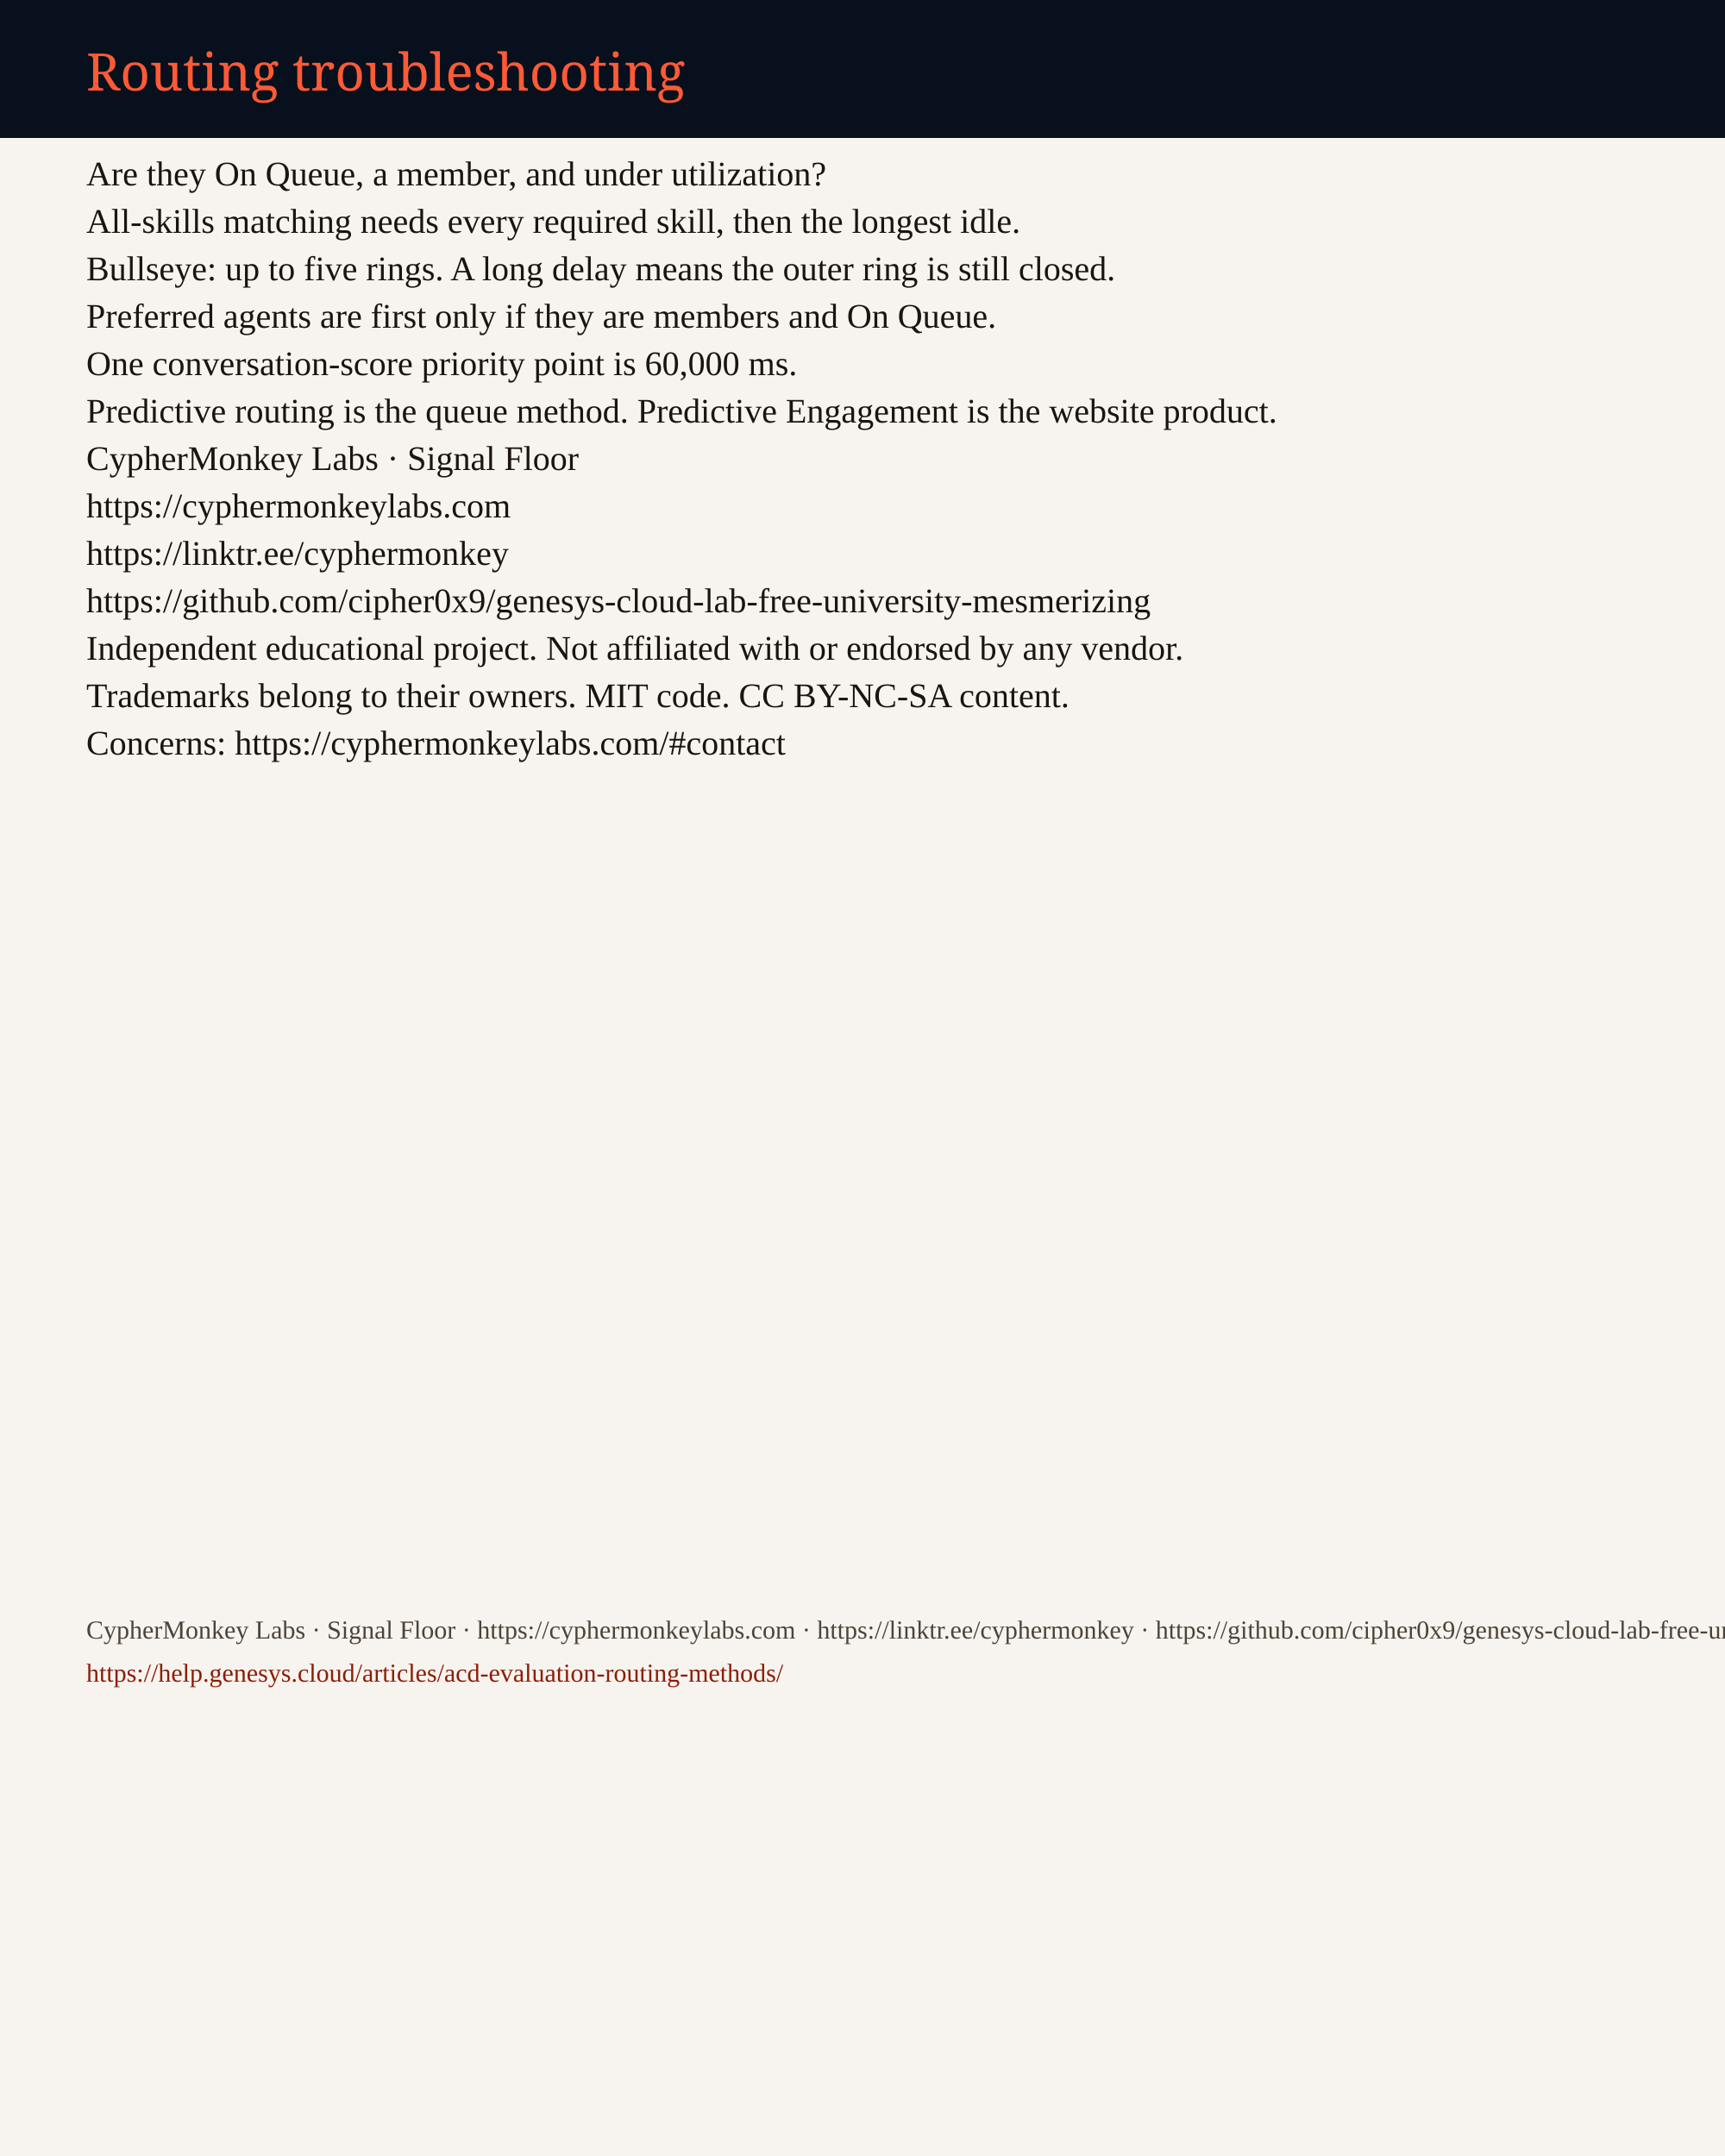
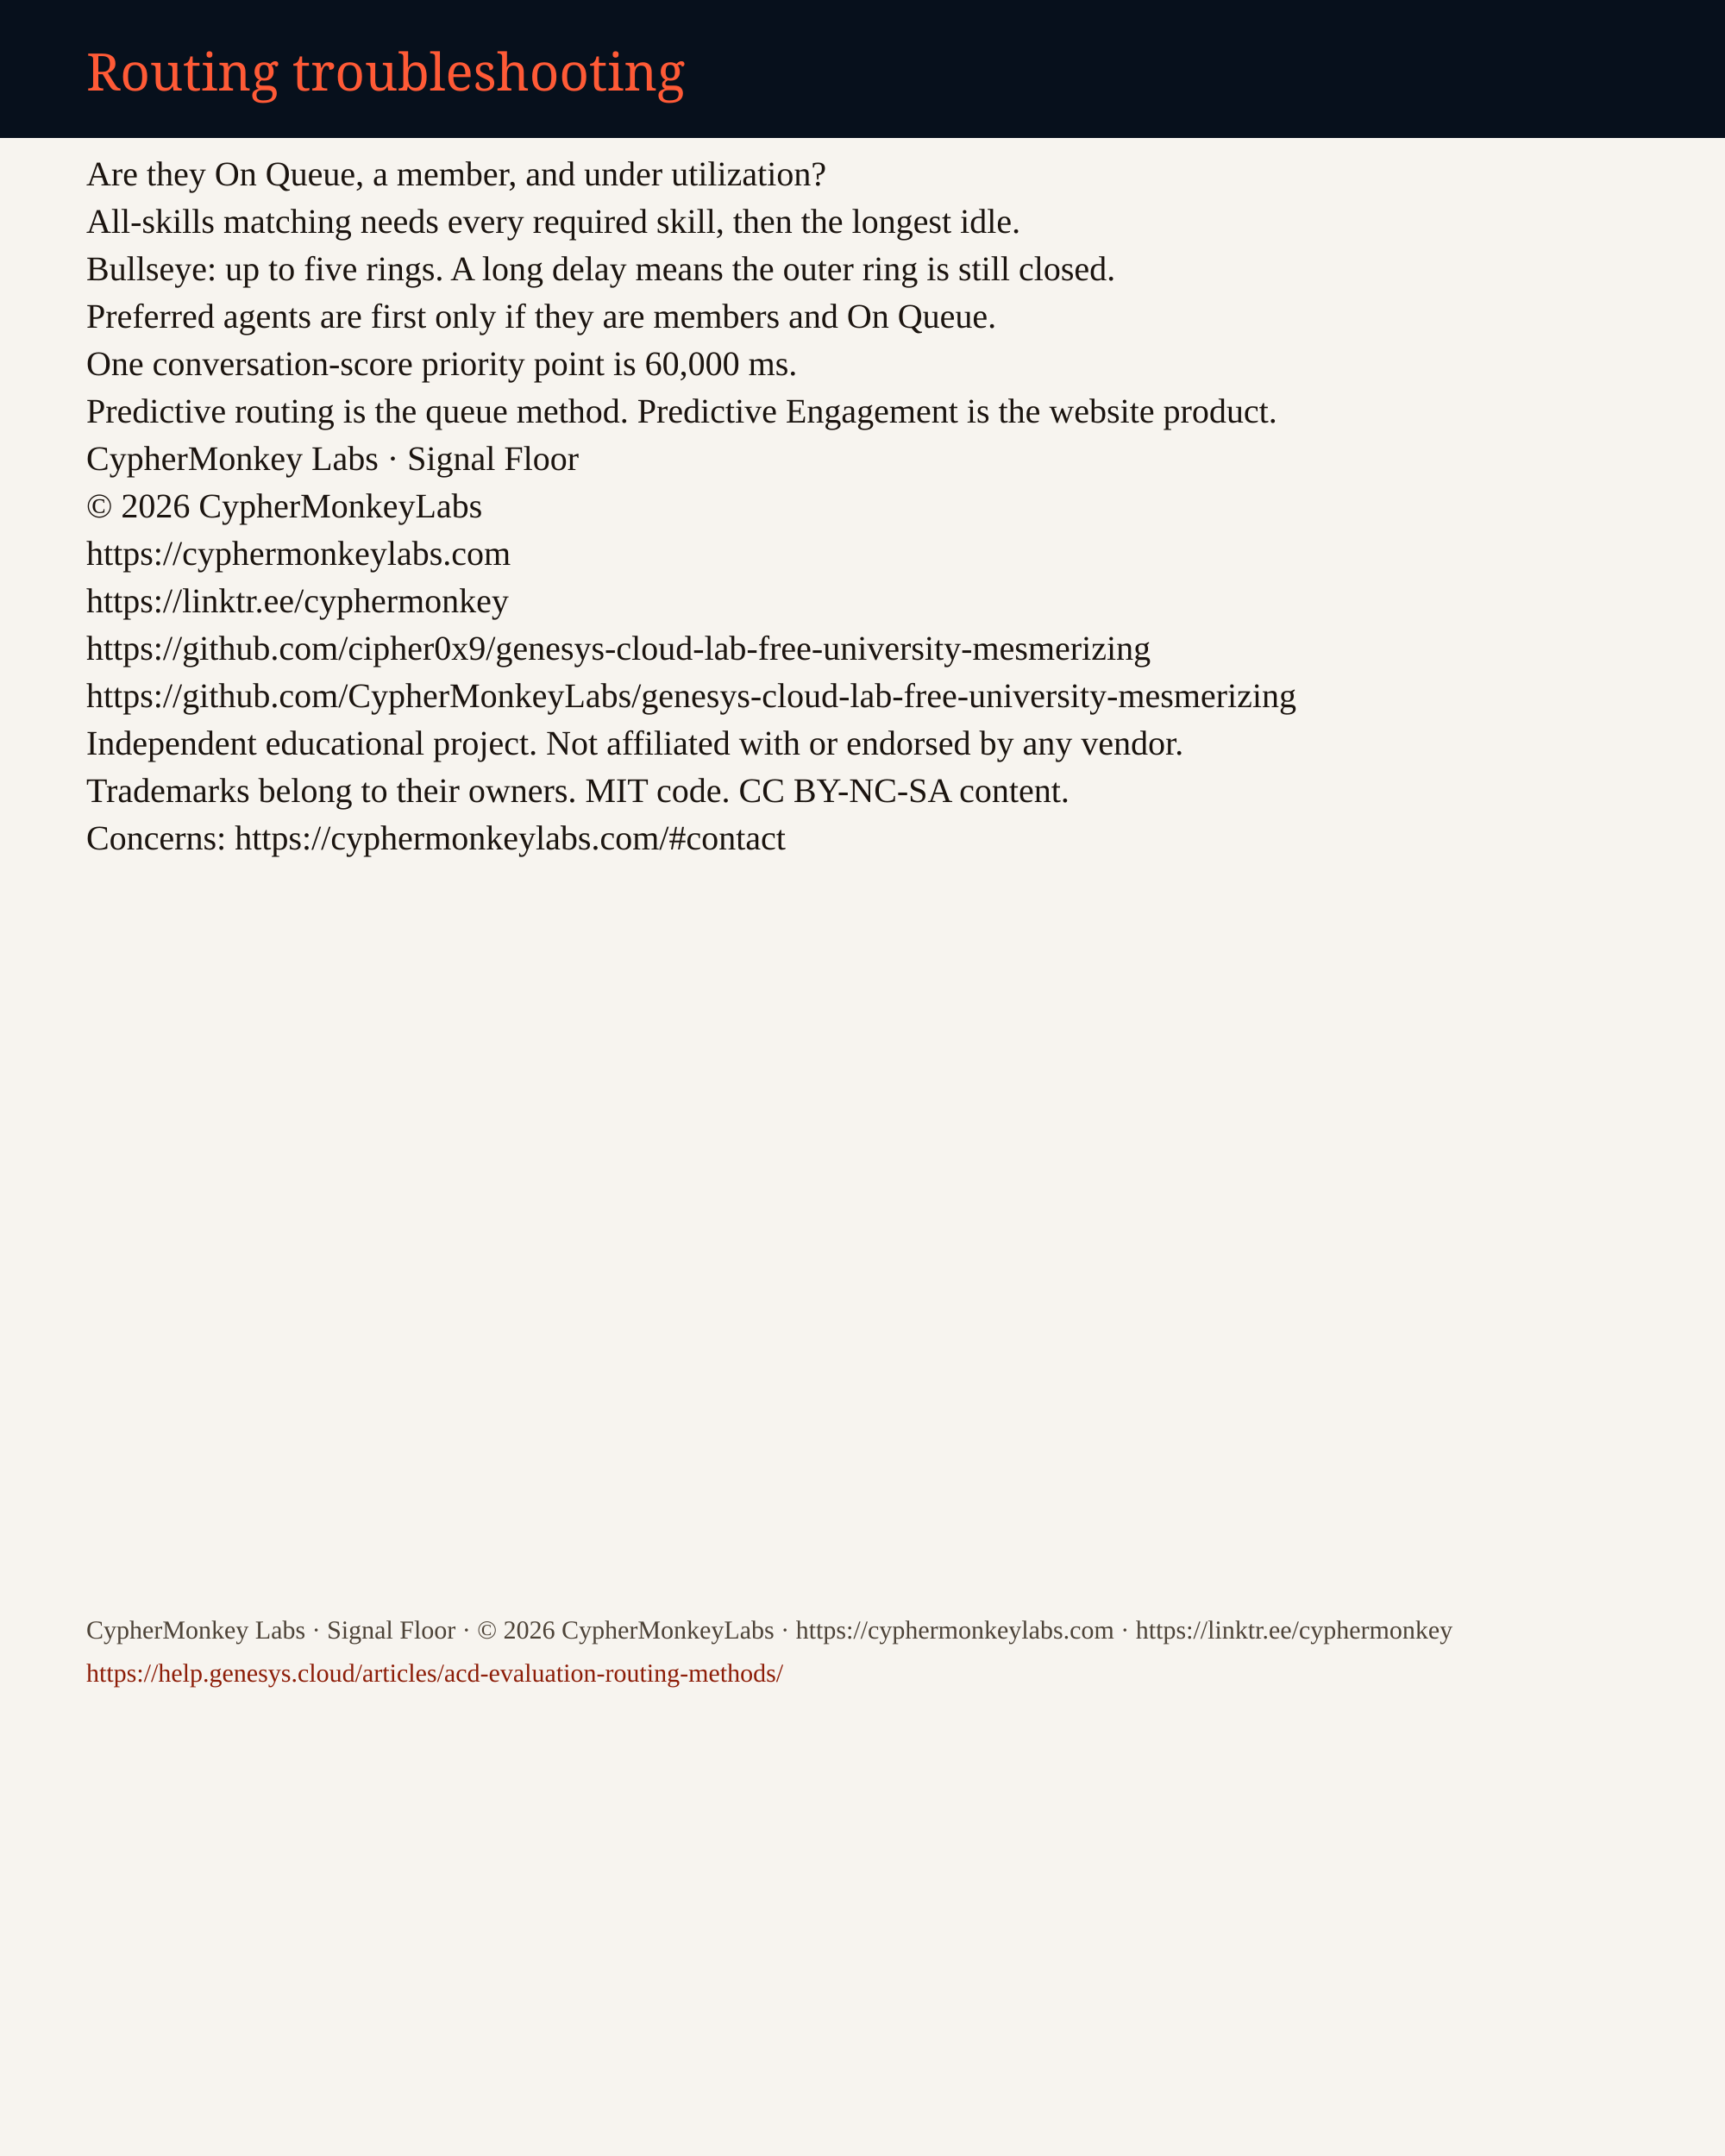
<svg xmlns="http://www.w3.org/2000/svg" width="800" height="1000" viewBox="0 0 800 1000">
  <rect width="800" height="1000" fill="#f7f4ef" />
  <rect width="800" height="64" fill="#07101c" />
  <text x="40" y="42" fill="#ff5a36" font-size="24" font-family="Georgia, serif">Routing troubleshooting</text>
  <text x="40" y="86" font-size="16" fill="#1b140f">Are they On Queue, a member, and under utilization?</text>
  <text x="40" y="108" font-size="16" fill="#1b140f">All-skills matching needs every required skill, then the longest idle.</text>
  <text x="40" y="130" font-size="16" fill="#1b140f">Bullseye: up to five rings. A long delay means the outer ring is still closed.</text>
  <text x="40" y="152" font-size="16" fill="#1b140f">Preferred agents are first only if they are members and On Queue.</text>
  <text x="40" y="174" font-size="16" fill="#1b140f">One conversation-score priority point is 60,000 ms.</text>
  <text x="40" y="196" font-size="16" fill="#1b140f">Predictive routing is the queue method. Predictive Engagement is the website product.</text>
  <text x="40" y="218" font-size="16" fill="#1b140f">CypherMonkey Labs · Signal Floor</text>
-   <text x="40" y="240" font-size="16" fill="#1b140f">https://cyphermonkeylabs.com</text>
-   <text x="40" y="262" font-size="16" fill="#1b140f">https://linktr.ee/cyphermonkey</text>
-   <text x="40" y="284" font-size="16" fill="#1b140f">https://github.com/cipher0x9/genesys-cloud-lab-free-university-mesmerizing</text>
-   <text x="40" y="306" font-size="16" fill="#1b140f">Independent educational project. Not affiliated with or endorsed by any vendor.</text>
-   <text x="40" y="328" font-size="16" fill="#1b140f">Trademarks belong to their owners. MIT code. CC BY-NC-SA content.</text>
-   <text x="40" y="350" font-size="16" fill="#1b140f">Concerns: https://cyphermonkeylabs.com/#contact</text>
-   <text x="40" y="760" font-size="12" fill="#4d4338">CypherMonkey Labs · Signal Floor · https://cyphermonkeylabs.com · https://linktr.ee/cyphermonkey · https://github.com/cipher0x9/genesys-cloud-lab-free-university-mesmerizing</text>
+   <text x="40" y="240" font-size="16" fill="#1b140f">© 2026 CypherMonkeyLabs</text>
+   <text x="40" y="262" font-size="16" fill="#1b140f">https://cyphermonkeylabs.com</text>
+   <text x="40" y="284" font-size="16" fill="#1b140f">https://linktr.ee/cyphermonkey</text>
+   <text x="40" y="306" font-size="16" fill="#1b140f">https://github.com/cipher0x9/genesys-cloud-lab-free-university-mesmerizing</text>
+   <text x="40" y="328" font-size="16" fill="#1b140f">https://github.com/CypherMonkeyLabs/genesys-cloud-lab-free-university-mesmerizing</text>
+   <text x="40" y="350" font-size="16" fill="#1b140f">Independent educational project. Not affiliated with or endorsed by any vendor.</text>
+   <text x="40" y="372" font-size="16" fill="#1b140f">Trademarks belong to their owners. MIT code. CC BY-NC-SA content.</text>
+   <text x="40" y="394" font-size="16" fill="#1b140f">Concerns: https://cyphermonkeylabs.com/#contact</text>
+   <text x="40" y="760" font-size="12" fill="#4d4338">CypherMonkey Labs · Signal Floor · © 2026 CypherMonkeyLabs · https://cyphermonkeylabs.com · https://linktr.ee/cyphermonkey</text>
  <text x="40" y="780" font-size="12" fill="#8d1d08">https://help.genesys.cloud/articles/acd-evaluation-routing-methods/</text>
</svg>
